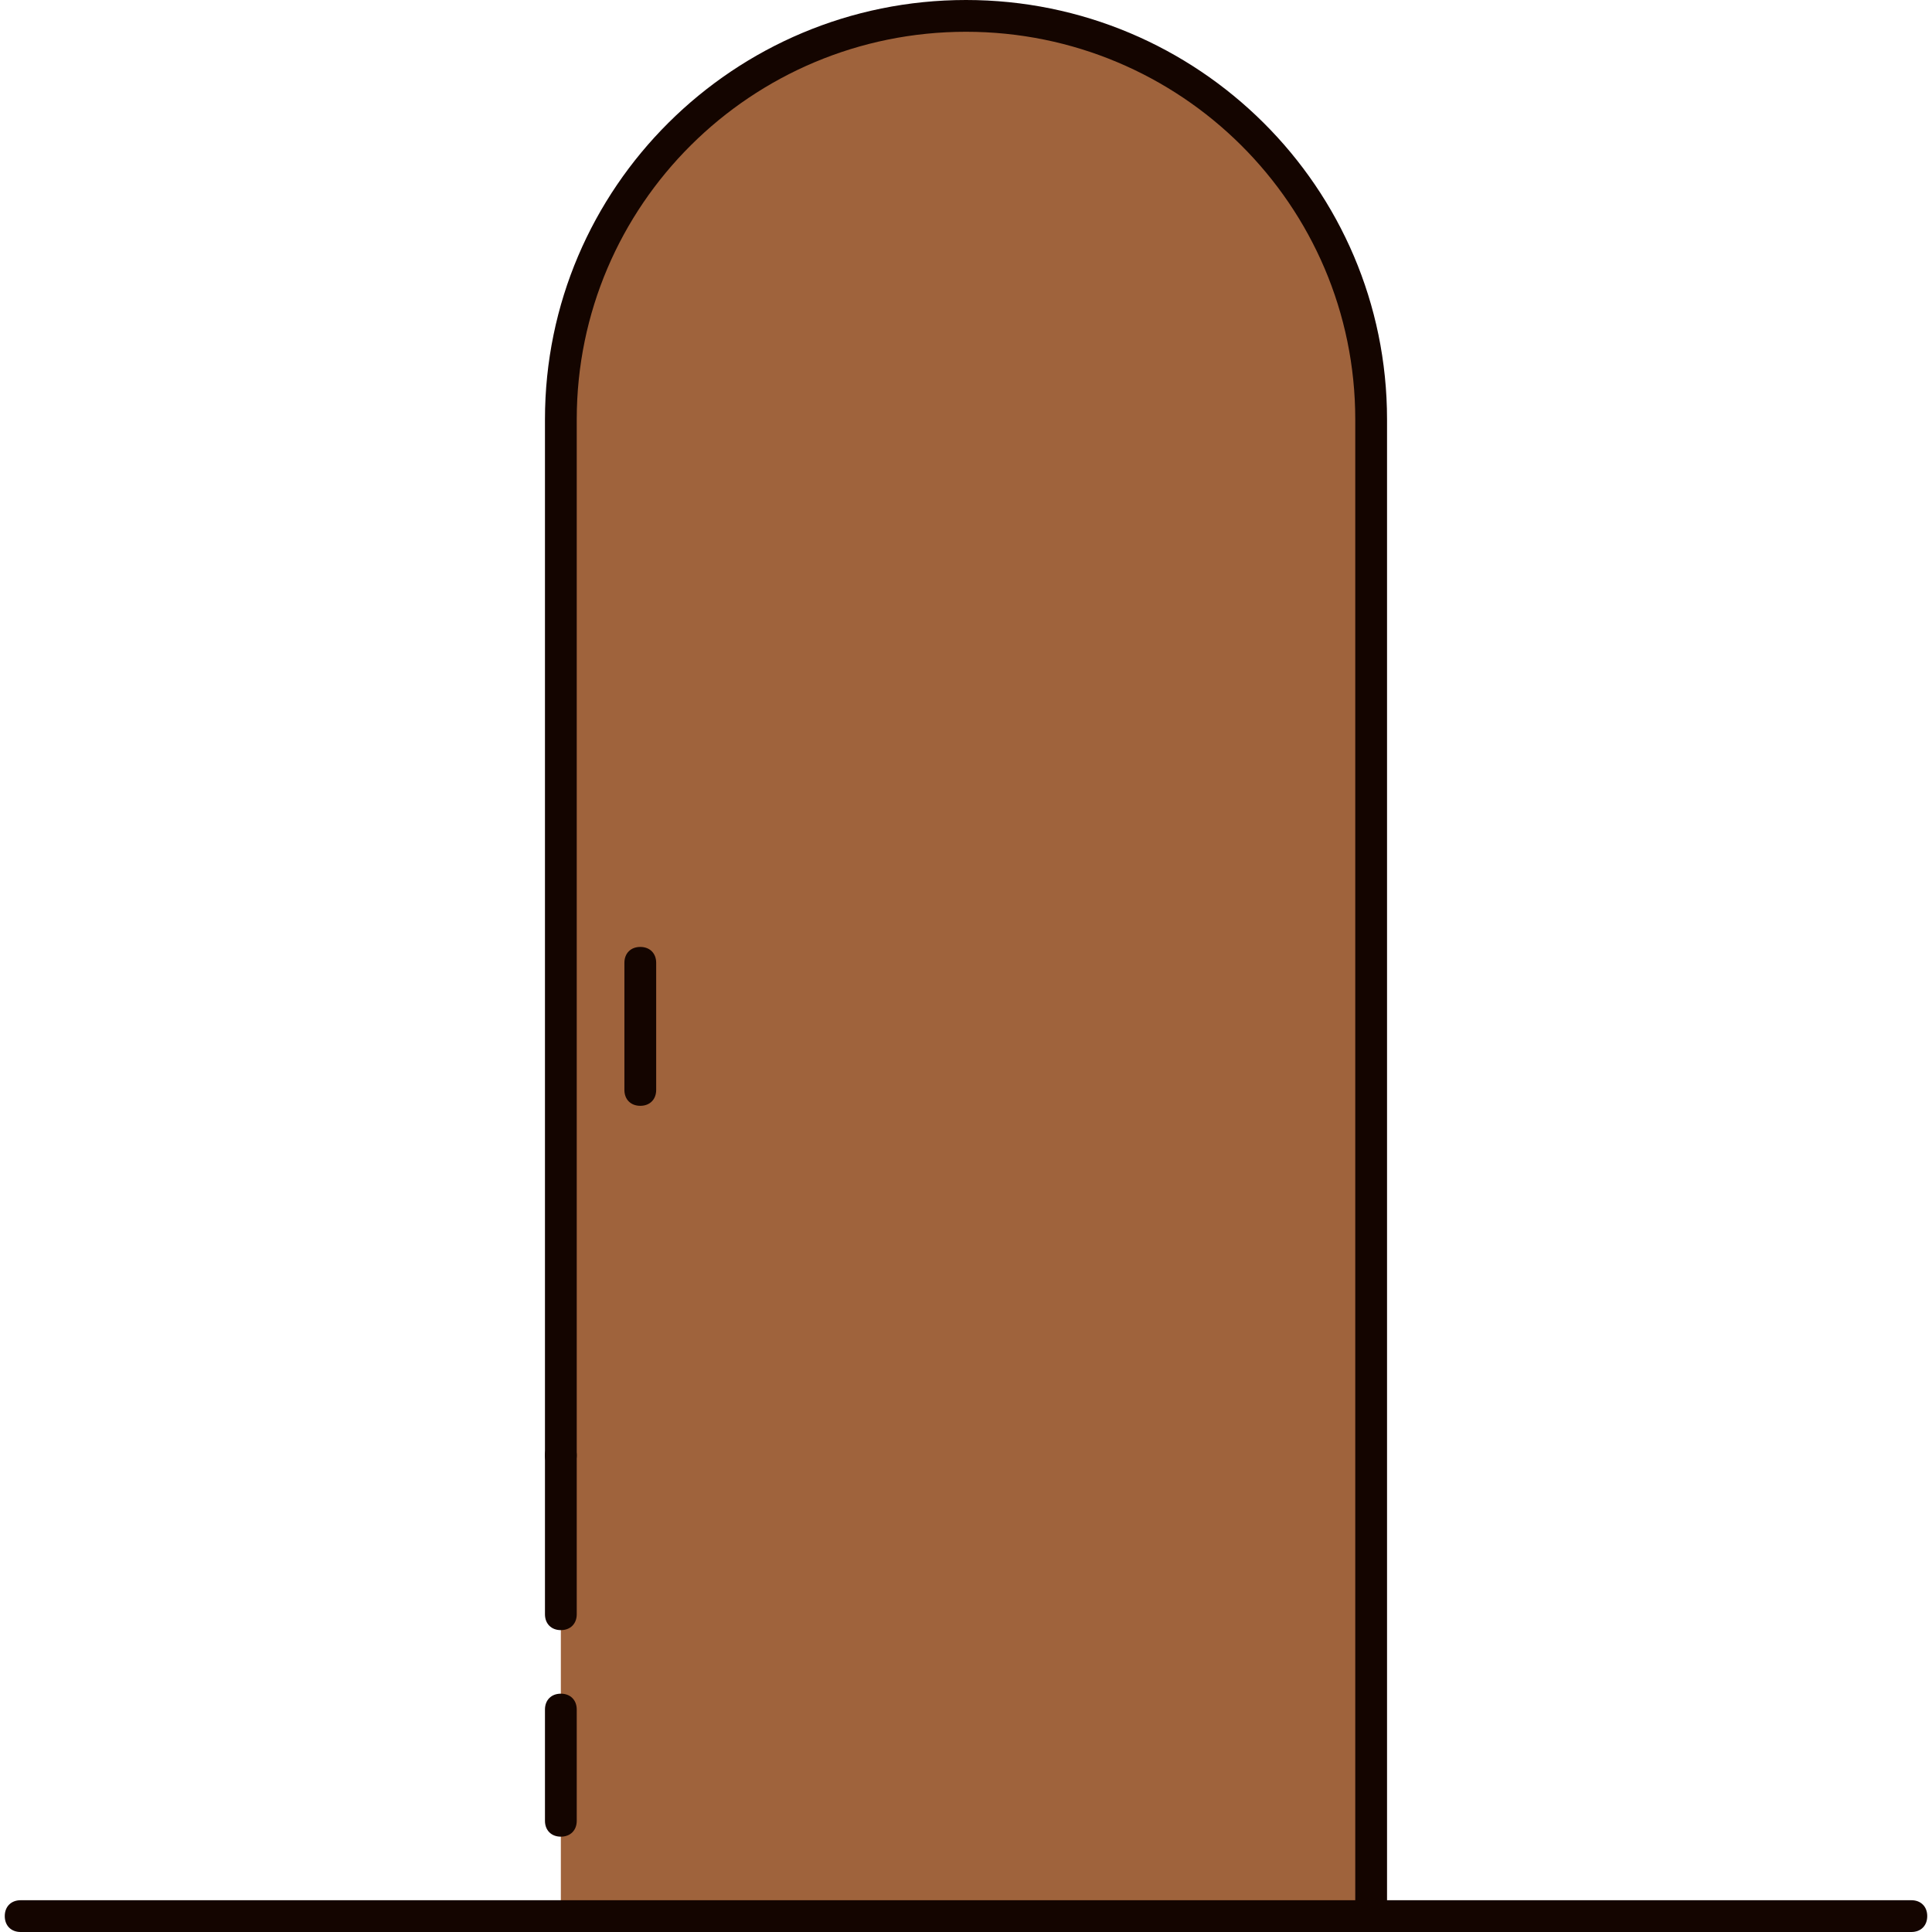
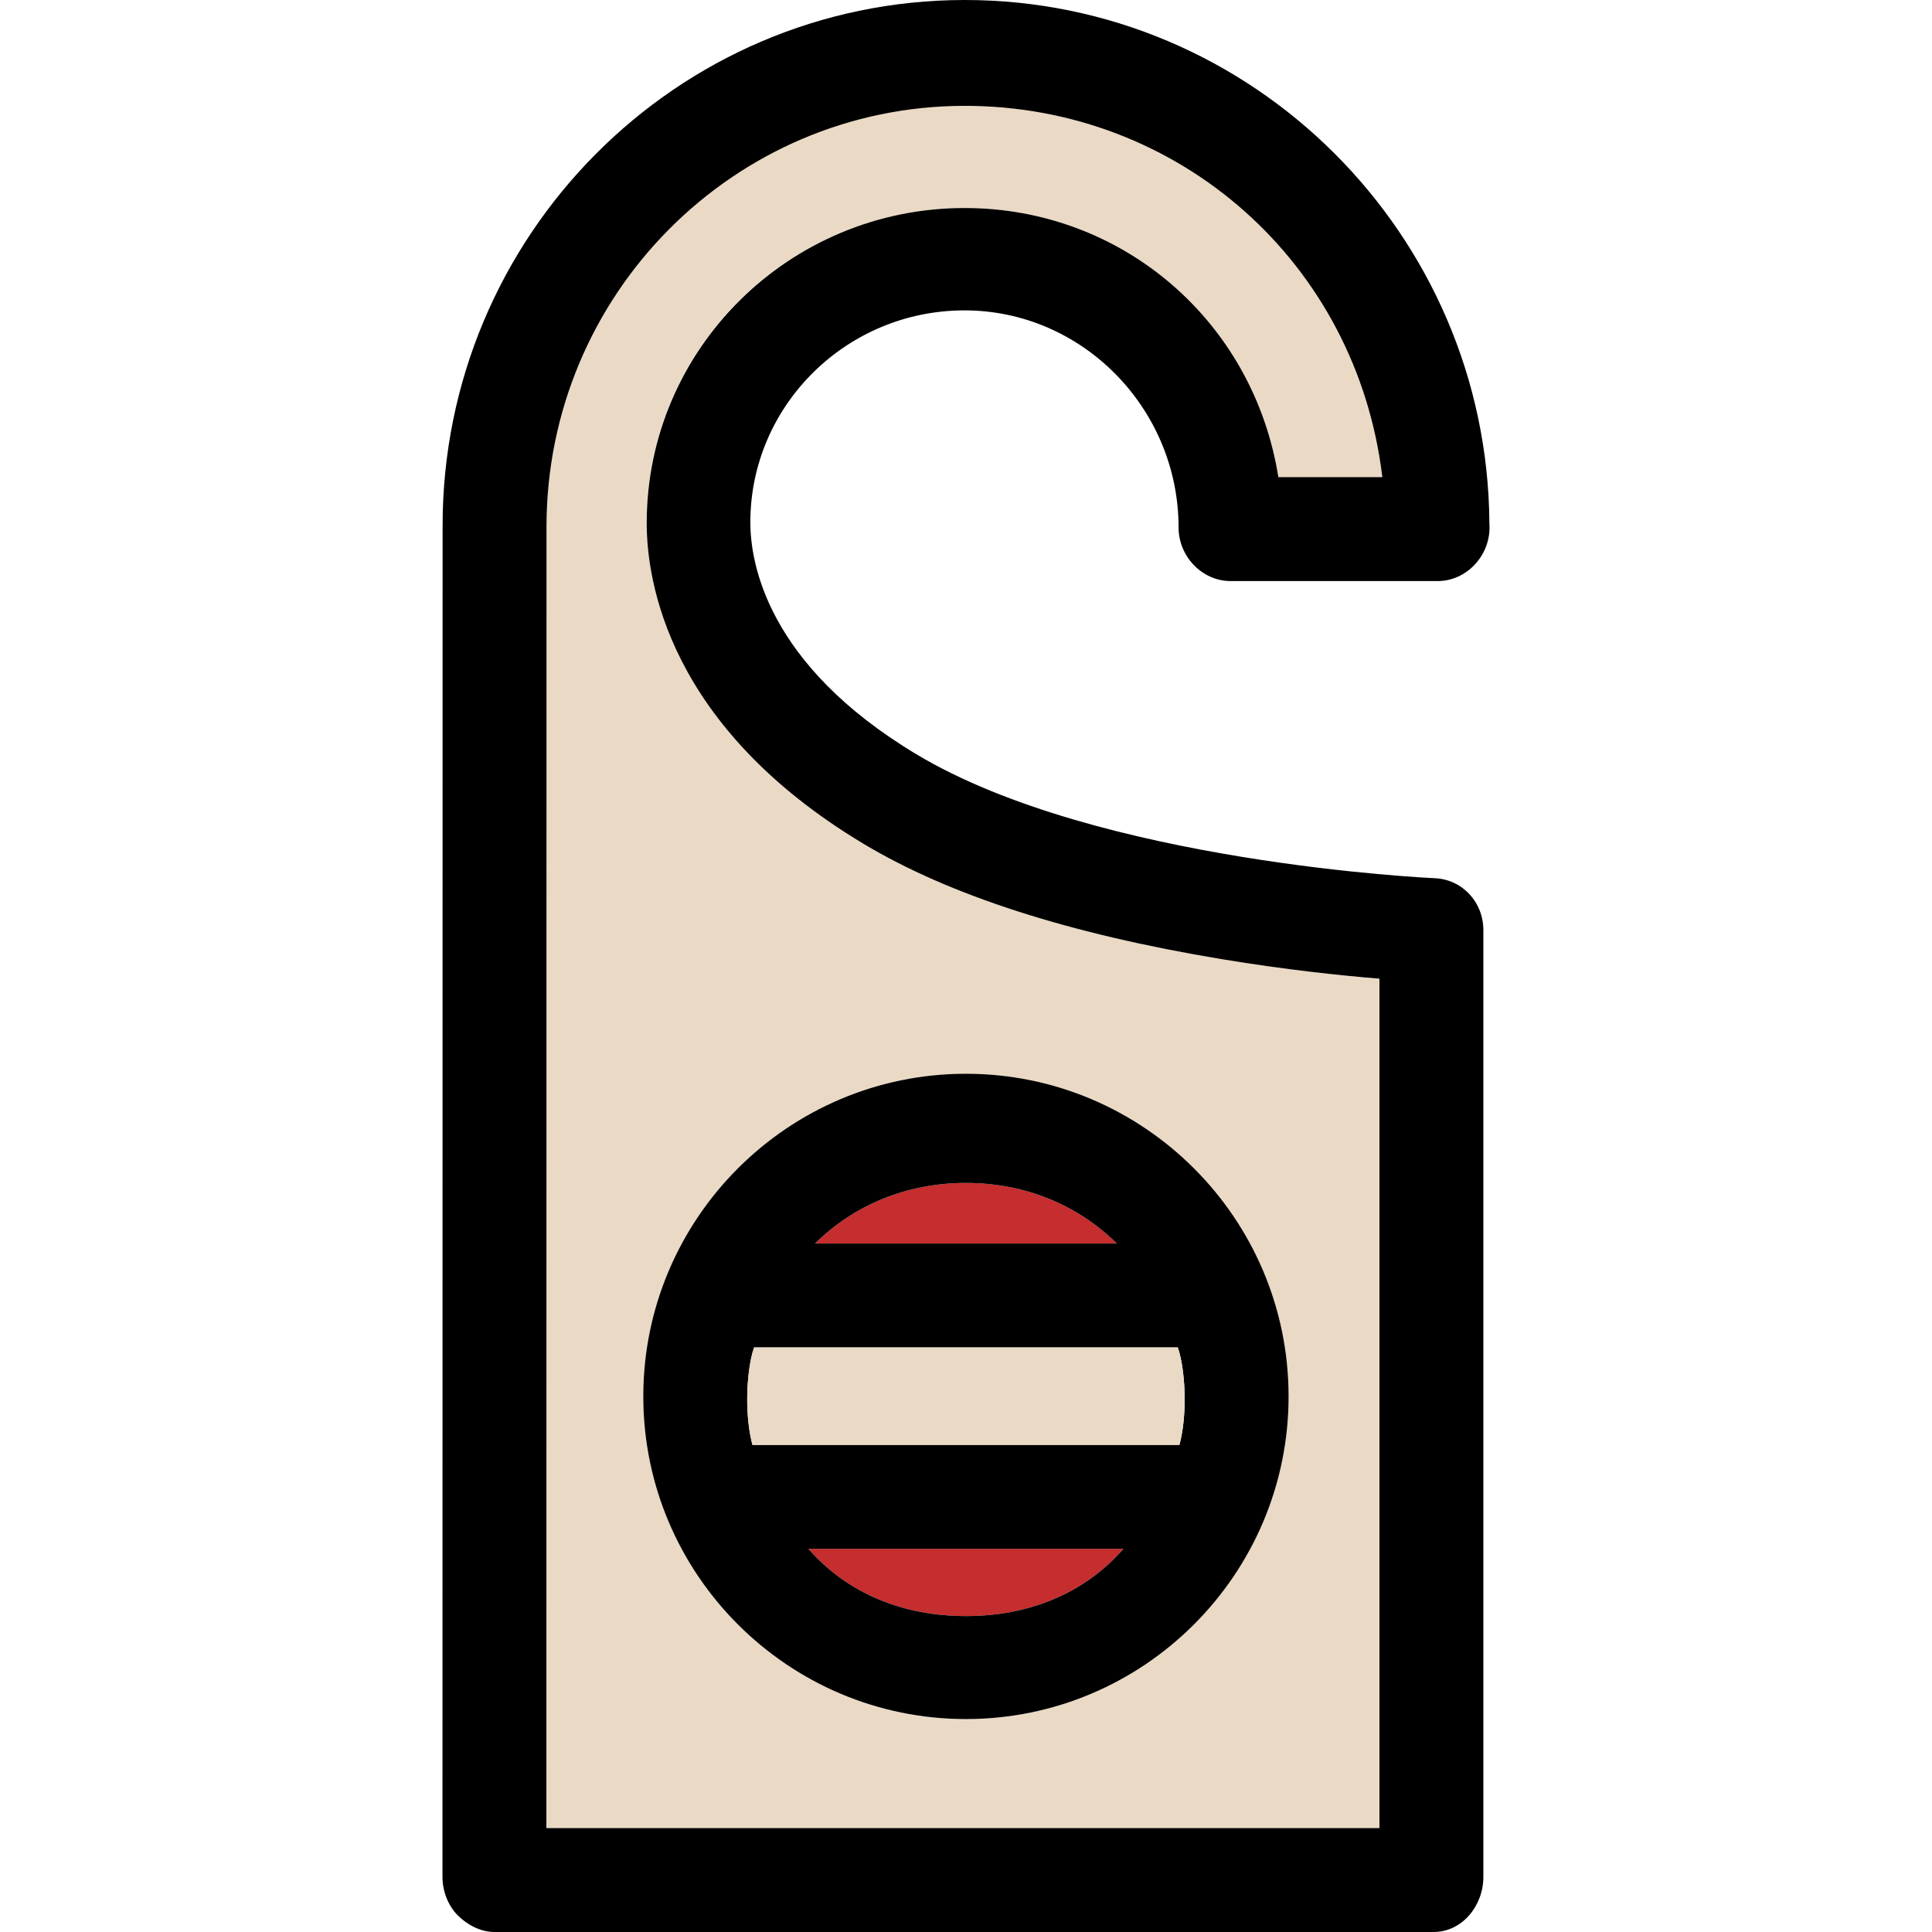
- <svg xmlns="http://www.w3.org/2000/svg" height="800px" width="800px" version="1.1" id="Layer_1" viewBox="0 0 486.4 486.4" xml:space="preserve">
-   <path style="fill:#9F633C;" d="M345.2,482.4V105.6c0-56-46-101.6-102-101.6s-102,45.6-102,101.6v376.8" />
-   <g>
-     <path style="fill:#140500;" d="M481.2,486.4H5.2c-2.4,0-4-1.6-4-4s1.6-4,4-4h476c2.4,0,4,1.6,4,4S483.6,486.4,481.2,486.4z" />
-     <path style="fill:#140500;" d="M161.2,278.4c-2.4,0-4-1.6-4-4v-32c0-2.4,1.6-4,4-4s4,1.6,4,4v32   C165.2,276.8,163.6,278.4,161.2,278.4z" />
-     <path style="fill:#140500;" d="M141.2,462.4c-2.4,0-4-1.6-4-4v-28c0-2.4,1.6-4,4-4s4,1.6,4,4v28   C145.2,460.8,143.6,462.4,141.2,462.4z" />
-     <path style="fill:#140500;" d="M141.2,410.4c-2.4,0-4-1.6-4-4v-40c0-2.4,1.6-4,4-4s4,1.6,4,4v40   C145.2,408.8,143.6,410.4,141.2,410.4z" />
-     <path style="fill:#140500;" d="M345.2,486.4c-2.4,0-4-1.6-4-4V105.6c0-54-44-97.6-98-97.6s-98,43.6-98,97.6v260.8c0,2.4-1.6,4-4,4   s-4-1.6-4-4V105.6C137.2,47.2,184.8,0,243.2,0s106,47.2,106,105.6v376.8C349.2,484.8,347.6,486.4,345.2,486.4z" />
+ <svg xmlns="http://www.w3.org/2000/svg" height="800px" width="800px" version="1.1" id="Capa_1" viewBox="0 0 297.465 297.465" xml:space="preserve" fill="#000000">
+   <g id="SVGRepo_bgCarrier" stroke-width="0" />
+   <g id="SVGRepo_tracerCarrier" stroke-linecap="round" stroke-linejoin="round" />
+   <g id="SVGRepo_iconCarrier">
+     <g>
+       <path style="fill:#eadac5;" d="M132.94,129.85c-30.118-18.071-33.37-40.587-33.37-49.429c0-26.816,21.96-48.396,48.952-48.396 c24.281,0,44.491,17.44,48.305,41.439h16.005c-3.938-33-31.262-57.287-64.276-57.287c-35.516,0-64.41,29.255-64.41,65.068 l-0.019,200.219H212.39v-130.78c-6-0.489-14.395-1.399-24.274-3.034C164.595,143.76,146.143,137.77,132.94,129.85z M148.722,264.681c-27.393,0-49.678-22.286-49.678-49.68c0-27.393,22.285-49.679,49.678-49.679c27.394,0,49.68,22.286,49.68,49.679 C198.401,242.395,176.115,264.681,148.722,264.681z" />
+       <path d="M220.889,135.215c-0.517-0.021-51.927-2.362-79.8-19.086c-23.107-13.864-25.561-29.59-25.561-35.708 c0-17.994,14.803-32.633,32.973-32.633c18.169,0,32.962,15.132,32.962,33.439c0,4.418,3.592,8.238,8.01,8.238h31.846 c0.008,0,0.016,0,0.02,0c4.419,0,8-3.82,8-8.238c0-0.201-0.007-0.521-0.021-0.719C228.996,36.091,192.891,0,148.556,0 c-44.338,0-80.41,36.283-80.41,80.918l-0.02,208.085c0,2.122,0.843,4.388,2.343,5.888c1.5,1.501,3.535,2.574,5.657,2.574h144.597 c4.418,0,7.667-4.058,7.667-8.476V143.208C228.39,138.92,225.173,135.395,220.889,135.215z M212.39,281.465H84.127l0.019-200.338 c0-35.812,28.895-64.83,64.41-64.83c33.015,0,60.339,24.168,64.276,57.168h-16.005c-3.814-24-24.023-41.439-48.305-41.439 c-26.992,0-48.952,21.698-48.952,48.515c0,8.842,3.252,31.298,33.37,49.369c13.202,7.921,31.655,13.88,55.175,17.77 c9.879,1.635,18.274,2.516,24.274,3.005V281.465z" />
+       <path style="fill:#C52D2F;" d="M125.487,191.465h46.471c-6.049-6-14.232-9.334-23.236-9.334 C139.718,182.131,131.535,185.465,125.487,191.465z" />
+       <path style="fill:#C52D2F;" d="M124.46,238.465c6.131,7,14.737,10.357,24.262,10.357c9.524,0,18.132-3.357,24.264-10.357H124.46z" />
+       <path d="M148.722,165.322c-27.393,0-49.678,22.286-49.678,49.679c0,27.394,22.285,49.68,49.678,49.68 c27.394,0,49.68-22.286,49.68-49.68C198.401,187.608,176.115,165.322,148.722,165.322z M148.722,248.822 c-9.524,0-18.131-3.357-24.262-10.357h48.525C166.854,245.465,158.246,248.822,148.722,248.822z M116.104,207.465h65.238 c0.704,2,1.06,5.18,1.06,8.012c0,2.477-0.271,4.988-0.808,6.988h-65.742c-0.537-2-0.808-4.512-0.808-6.988 C115.044,212.645,115.399,209.465,116.104,207.465z M125.487,191.465c6.048-6,14.231-9.334,23.234-9.334 c9.004,0,17.187,3.334,23.236,9.334H125.487z" />
+       <path style="fill:#eadac5;" d="M115.044,215.477c0,2.477,0.271,4.988,0.808,6.988h65.742c0.537-2,0.808-4.512,0.808-6.988 c0-2.832-0.355-6.012-1.06-8.012h-65.238C115.399,209.465,115.044,212.645,115.044,215.477z" />
+     </g>
  </g>
</svg>
